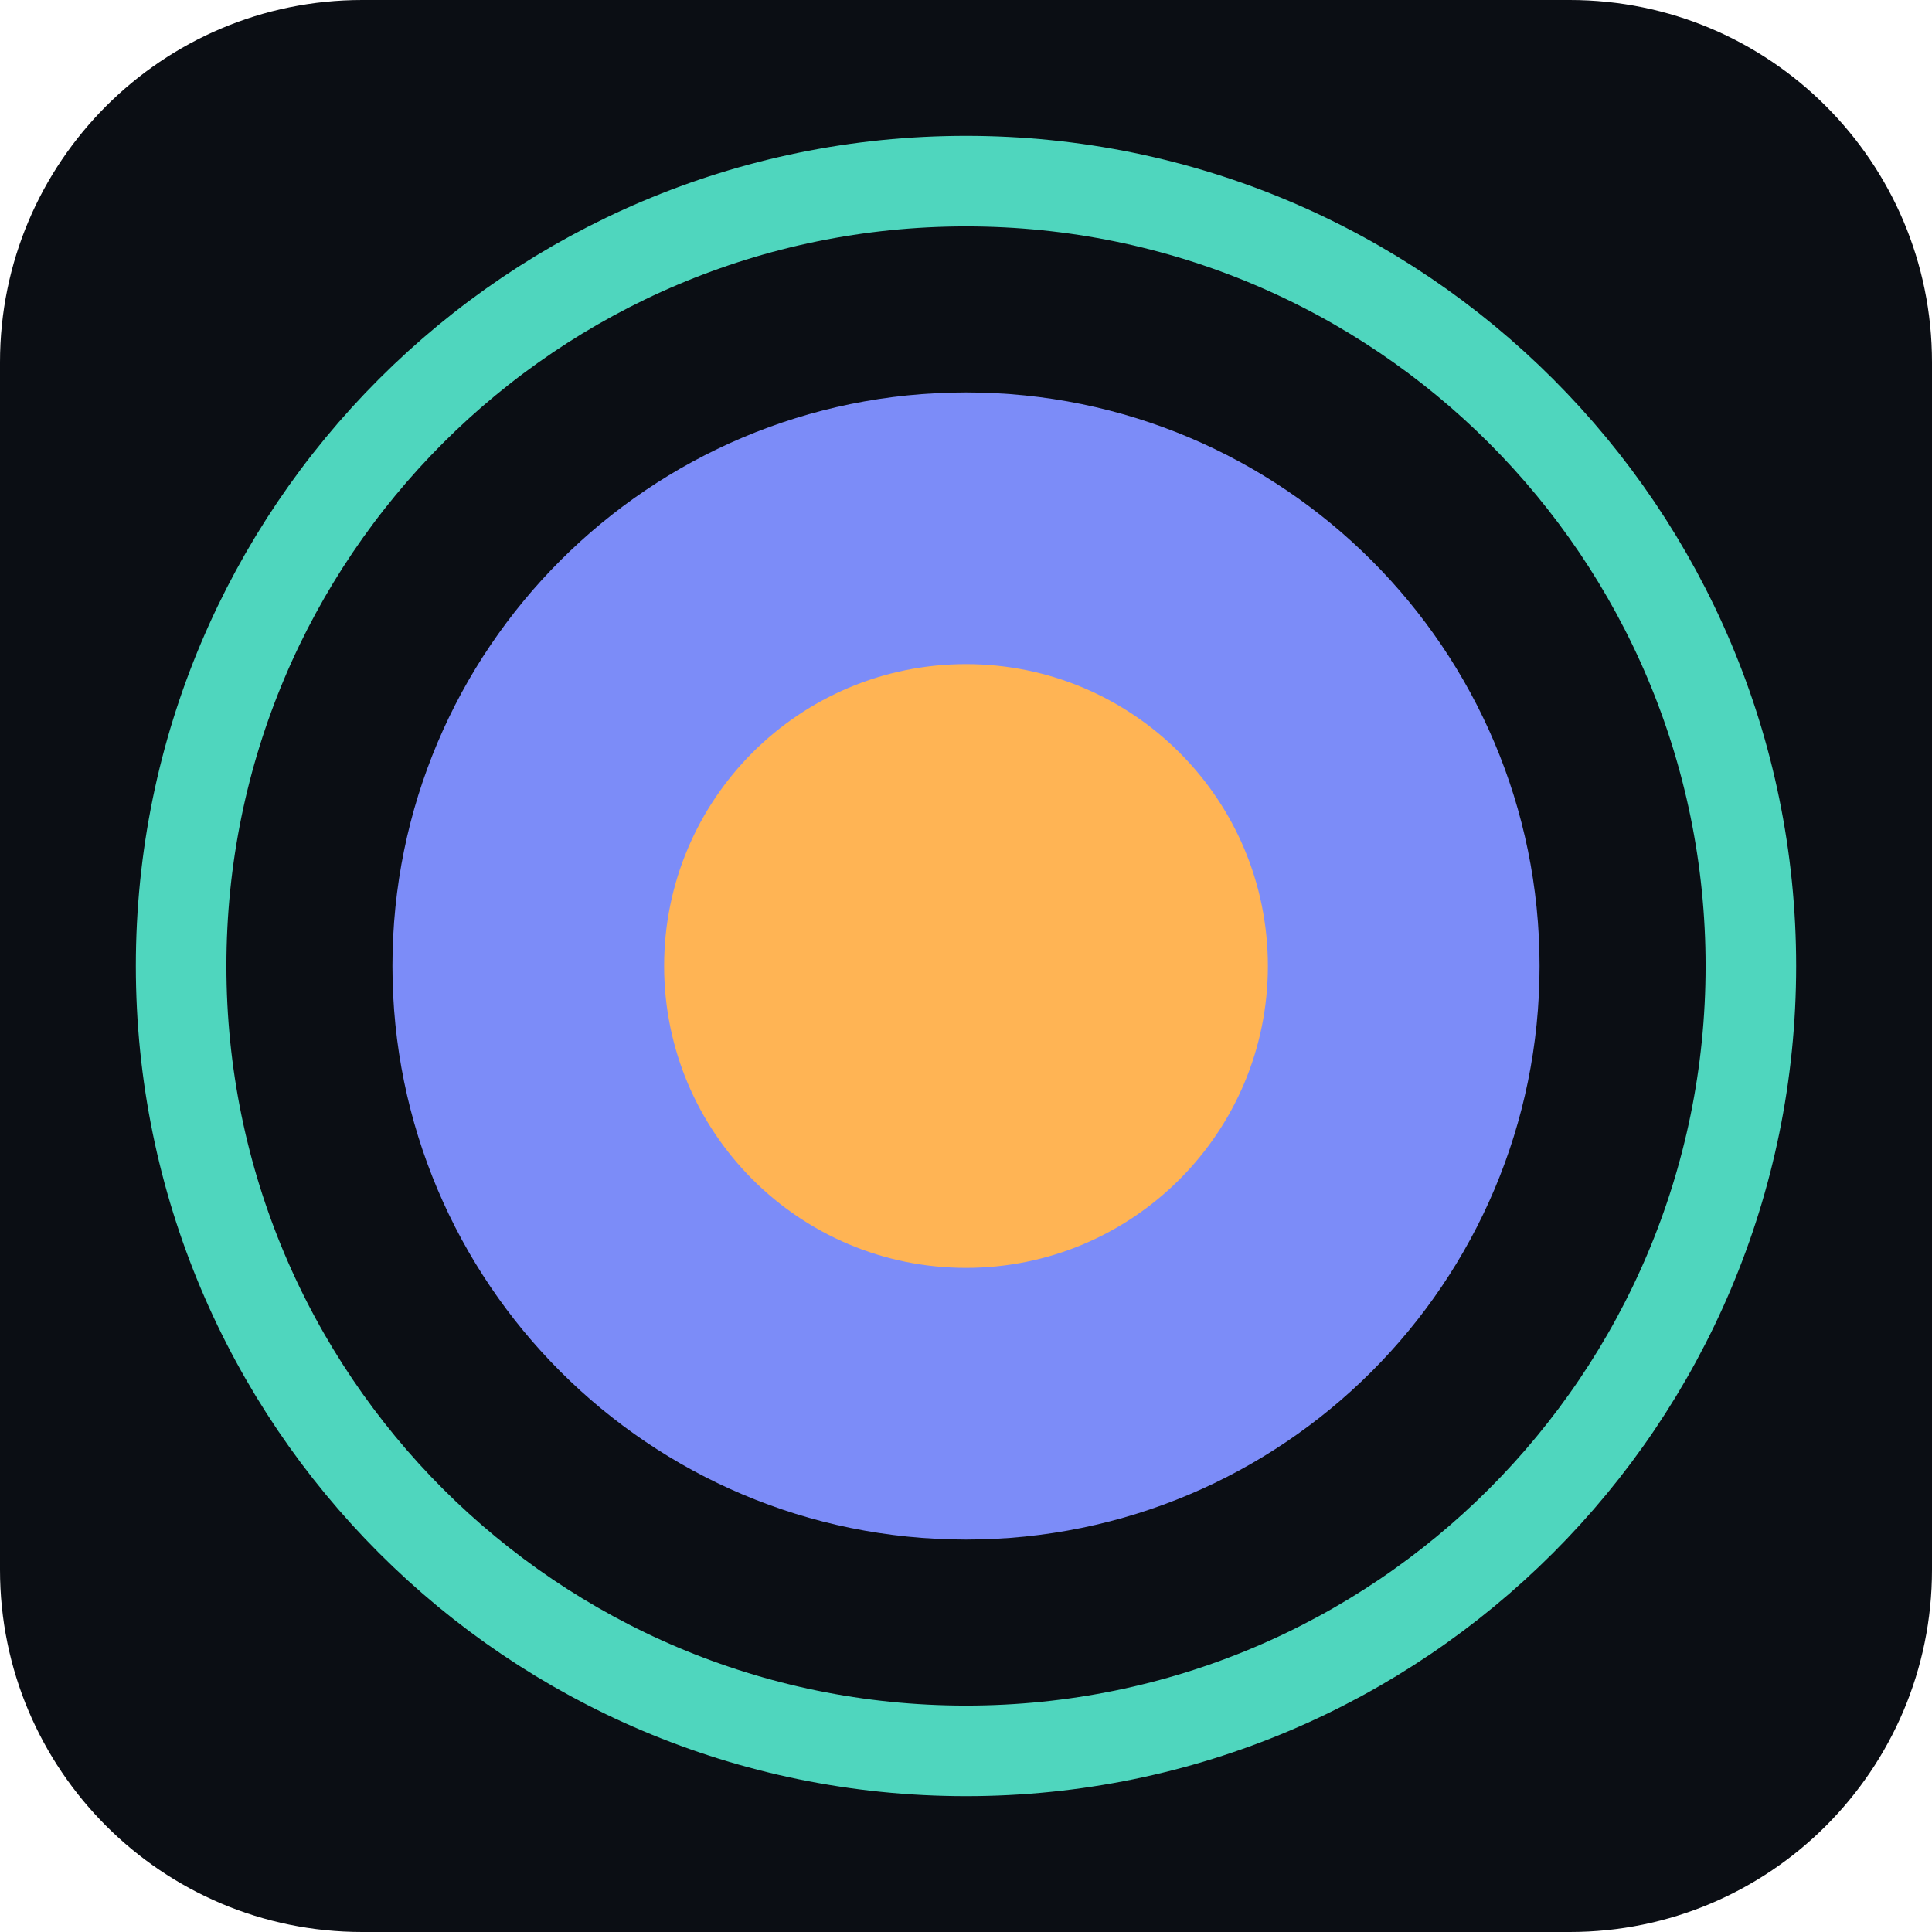
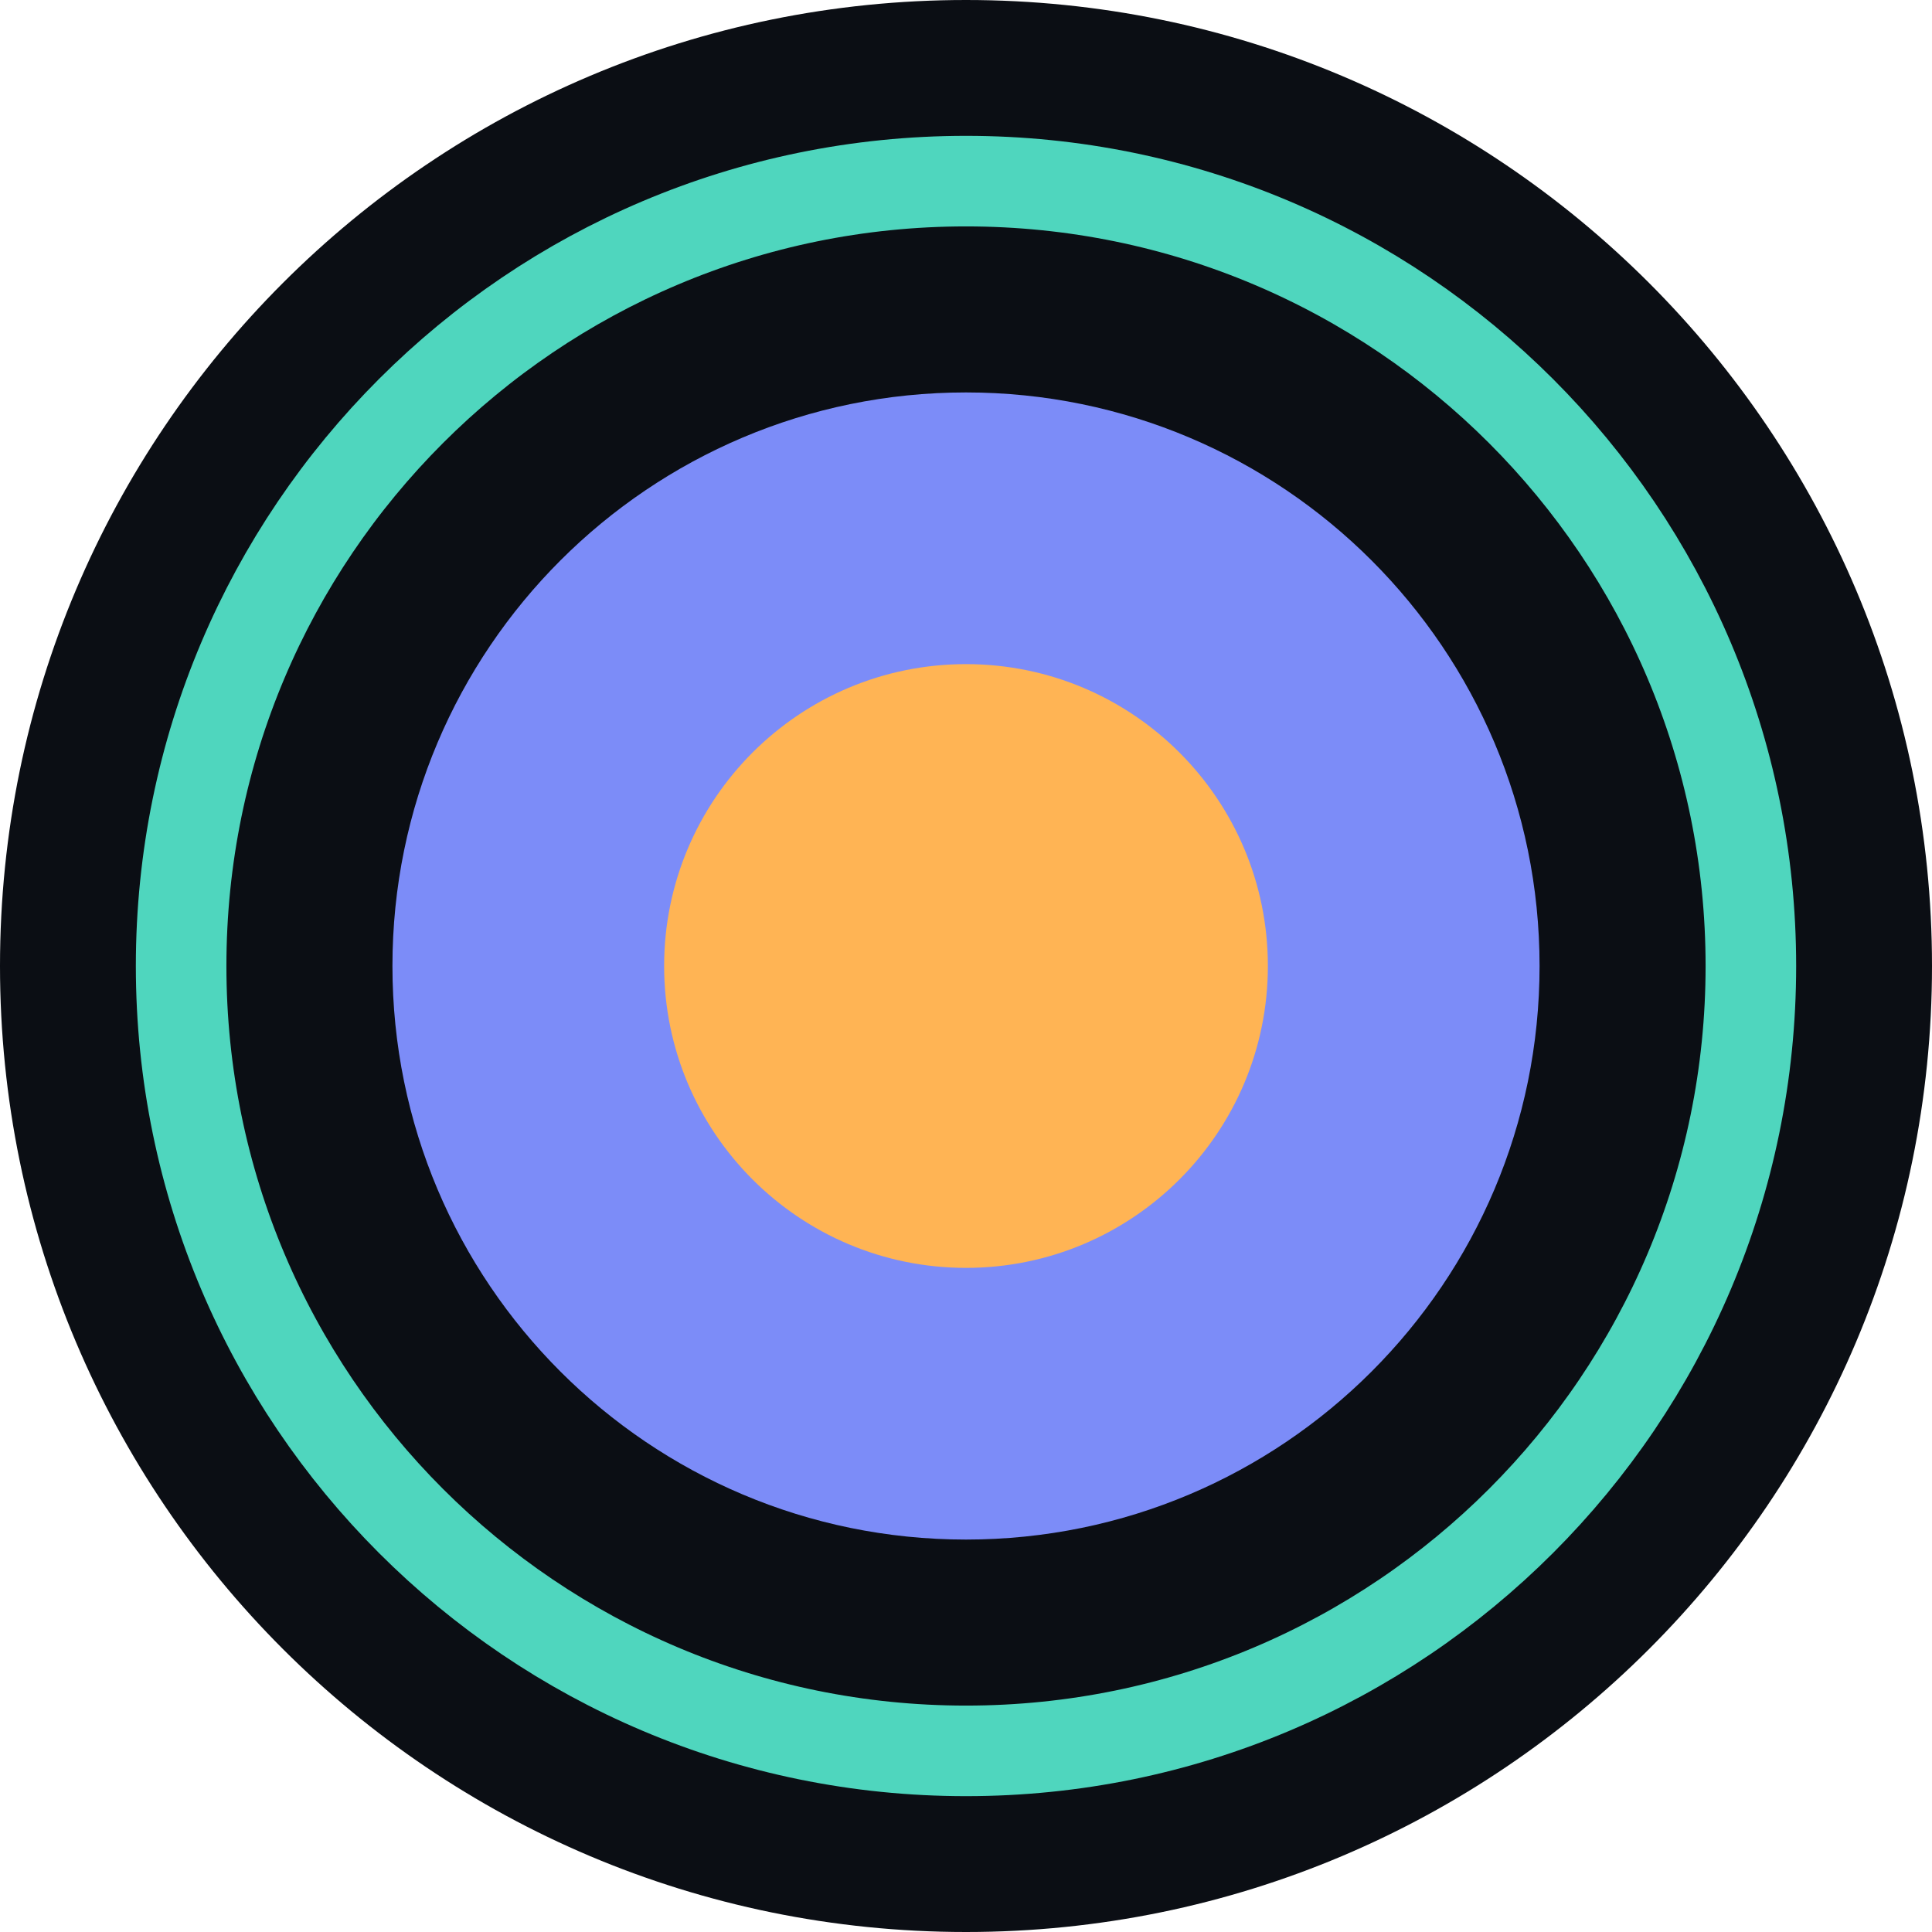
<svg xmlns="http://www.w3.org/2000/svg" viewBox="0 0 32 32">
-   <rect width="32" height="32" rx="6" fill="#0B0E14" />
+   <circle cx="16" cy="16" r="16" fill="#0B0E14" />
  <circle cx="16" cy="16" r="13" fill="none" stroke="#4FD6BE" stroke-width="1.5" />
  <circle cx="16" cy="16" r="9.5" fill="#7C8CF8" />
  <circle cx="16" cy="16" r="5" fill="#FFB454" />
</svg>
